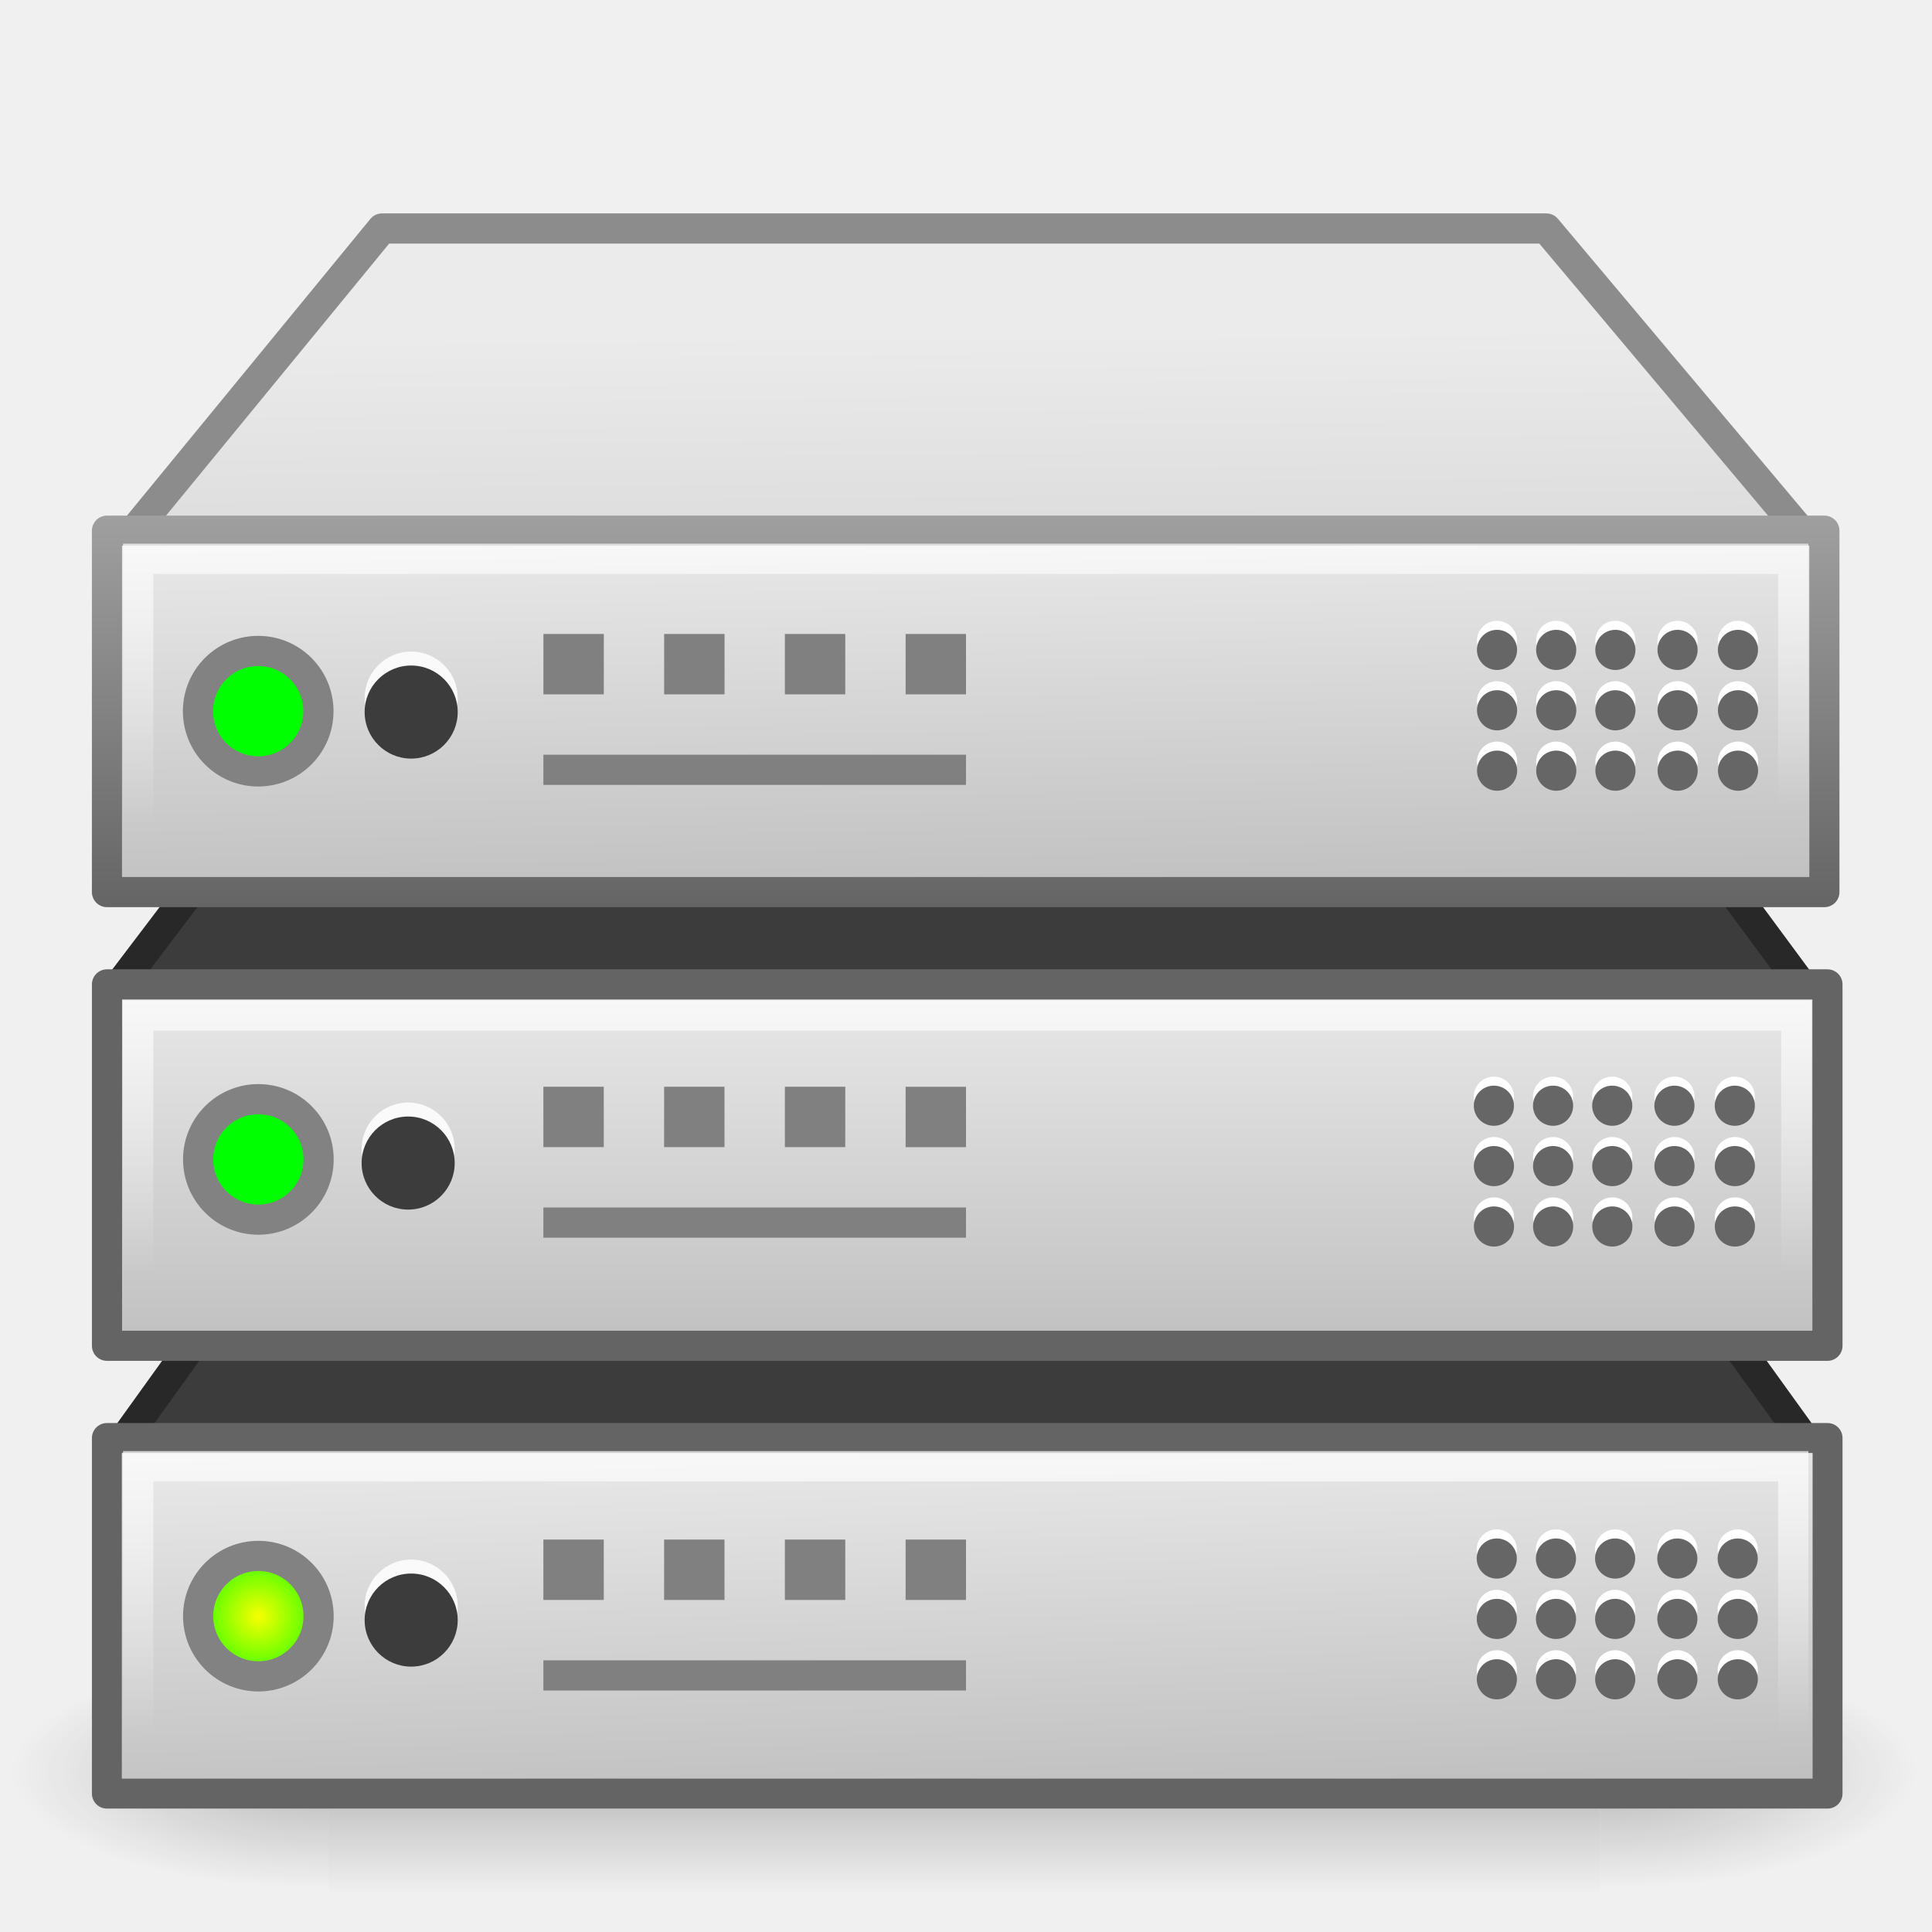
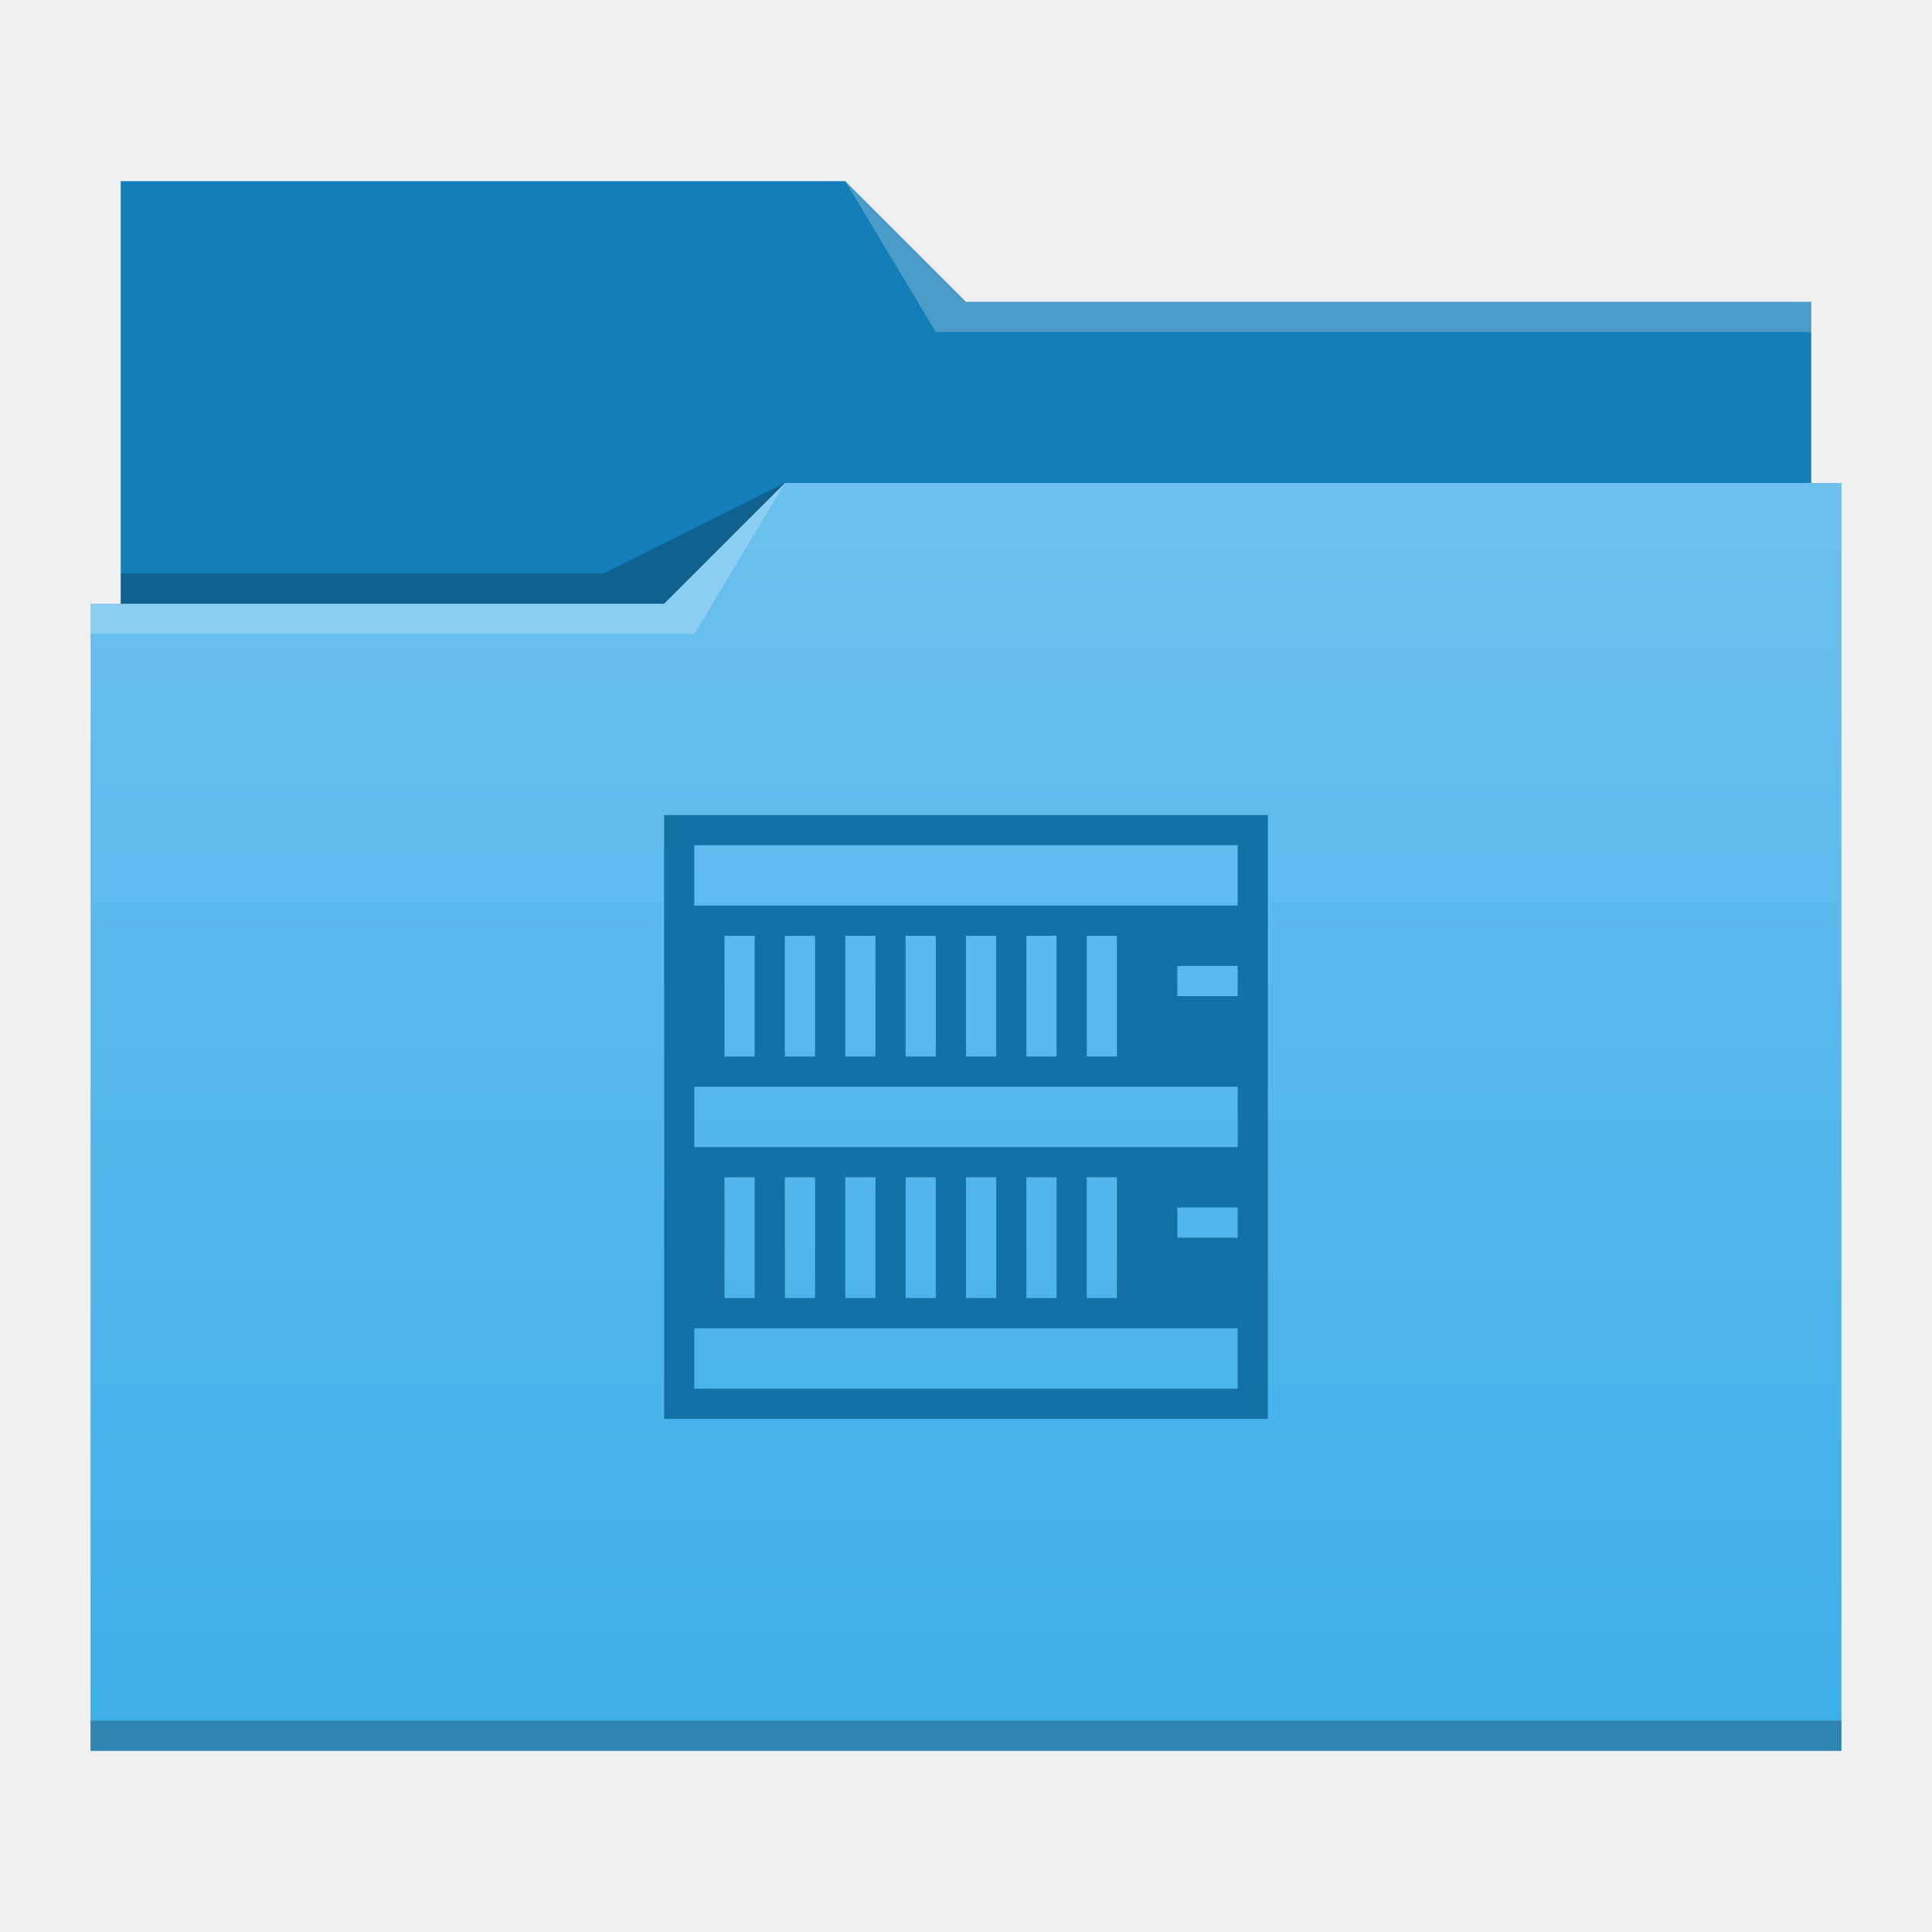
- <svg xmlns="http://www.w3.org/2000/svg" xmlns:xlink="http://www.w3.org/1999/xlink" id="svg2" height="64" width="64" version="1.0">
-   <defs id="defs4">
-     <linearGradient id="linearGradient7093">
-       <stop id="stop7095" style="stop-color:#fff" offset="0" />
-       <stop id="stop7097" style="stop-color:#fff;stop-opacity:0" offset="1" />
+ <svg xmlns="http://www.w3.org/2000/svg" xmlns:xlink="http://www.w3.org/1999/xlink" width="64" height="64" id="svg5453" version="1.1">
+   <defs id="defs5455">
+     <linearGradient id="linearGradient4172-9">
+       <stop id="stop4174-7" offset="0" style="stop-color:#3daee9;stop-opacity:1" />
+       <stop id="stop4176-9" offset="1" style="stop-color:#6cc1ef;stop-opacity:1" />
    </linearGradient>
-     <linearGradient id="linearGradient5060">
-       <stop id="stop5062" offset="0" />
-       <stop id="stop5064" style="stop-opacity:0" offset="1" />
-     </linearGradient>
-     <linearGradient id="linearGradient6270">
-       <stop id="stop6272" style="stop-color:#ebebeb" offset="0" />
-       <stop id="stop6274" style="stop-color:#bebebe" offset="1" />
-     </linearGradient>
-     <linearGradient id="linearGradient7010" y2="609.51" gradientUnits="userSpaceOnUse" x2="302.86" gradientTransform="matrix(2.7744 0 0 1.9697 -1892.2 -872.89)" y1="366.65" x1="302.86">
-       <stop id="stop5050" style="stop-opacity:0" offset="0" />
-       <stop id="stop5056" offset=".5" />
-       <stop id="stop5052" style="stop-opacity:0" offset="1" />
-     </linearGradient>
-     <radialGradient id="radialGradient7012" xlink:href="#linearGradient5060" gradientUnits="userSpaceOnUse" cy="486.65" cx="605.71" gradientTransform="matrix(2.7744 0 0 1.9697 -1891.6 -872.89)" r="117.14" />
-     <radialGradient id="radialGradient7014" xlink:href="#linearGradient5060" gradientUnits="userSpaceOnUse" cy="486.65" cx="605.71" gradientTransform="matrix(-2.7744 0 0 1.9697 112.76 -872.89)" r="117.14" />
-     <radialGradient id="radialGradient7028" gradientUnits="userSpaceOnUse" cy="16.5" cx="6.5" gradientTransform="translate(-.079486 23.336)" r="2">
-       <stop id="stop6445" style="stop-color:#f7ff00" offset="0" />
-       <stop id="stop6447" style="stop-color:#0f0" offset="1" />
-     </radialGradient>
-     <linearGradient id="linearGradient7064" y2="21" xlink:href="#linearGradient6270" gradientUnits="userSpaceOnUse" x2="29.125" gradientTransform="matrix(.9948 0 0 1.0002 .16246 1.2974)" y1="11" x1="29" />
-     <linearGradient id="linearGradient7066" y2="21" gradientUnits="userSpaceOnUse" x2="24" gradientTransform="matrix(.9948 0 0 1.0002 .16246 1.2974)" y1="11" x1="24">
-       <stop id="stop6370" style="stop-color:#a0a0a0" offset="0" />
-       <stop id="stop6372" style="stop-color:#646464" offset="1" />
-     </linearGradient>
-     <linearGradient id="linearGradient7069" y2="33" xlink:href="#linearGradient6270" gradientUnits="userSpaceOnUse" x2="26.625" gradientTransform="matrix(.99653 0 0 1.0001 .15844 .59758)" y1="23" x1="26.625" />
-     <linearGradient id="linearGradient7072" y2="45" xlink:href="#linearGradient6270" gradientUnits="userSpaceOnUse" x2="26.75" gradientTransform="matrix(.99667 0 0 .98409 .1551 .46346)" y1="35" x1="26.5" />
-     <linearGradient id="linearGradient7077" y2="22.861" xlink:href="#linearGradient6270" gradientUnits="userSpaceOnUse" x2="22.262" gradientTransform="translate(0 1)" y1="6.892" x1="22.135" />
-     <linearGradient id="linearGradient7099" y2="19.939" xlink:href="#linearGradient7093" gradientUnits="userSpaceOnUse" x2="25.088" gradientTransform="matrix(1.0055 0 0 .99972 -.093129 .0047255)" y1="11.851" x1="25" />
-     <linearGradient id="linearGradient7103" y2="19.939" xlink:href="#linearGradient7093" gradientUnits="userSpaceOnUse" x2="25" gradientTransform="matrix(1.0073 0 0 .99963 -.099169 11.382)" y1="12.116" x1="25" />
-     <linearGradient id="linearGradient7107" y2="20.205" xlink:href="#linearGradient7093" gradientUnits="userSpaceOnUse" x2="25" gradientTransform="matrix(1.0055 0 0 .99972 -.093129 22.606)" y1="12.028" x1="25" />
+     <linearGradient gradientTransform="matrix(1,0,0,0.9996746,0,0.17645)" gradientUnits="userSpaceOnUse" y2="499.784" x2="414.571" y1="541.798" x1="414.571" id="linearGradient4178-9" xlink:href="#linearGradient4172-9" />
  </defs>
-   <g id="layer1" transform="matrix(1.33 0 0 1.33 .020007 0.555)">
-     <g id="g7109">
-       <g id="g5022" style="opacity:.587" transform="matrix(.02364 0 0 .012543 45.026 42.642)">
-         <rect id="rect4173" style="opacity:.402;fill:url(#linearGradient7010)" height="478.36" width="1339.6" y="-150.7" x="-1559.3" />
-         <path id="path5058" style="opacity:.402;fill:url(#radialGradient7012)" d="m-219.62-150.68v478.33c142.87 0.9 345.4-107.17 345.4-239.2s-159.44-239.13-345.4-239.13z" />
-         <path id="path5018" style="opacity:.402;fill:url(#radialGradient7014)" d="m-1559.3-150.68v478.33c-142.87 0.9-345.4-107.17-345.4-239.2s159.44-239.13 345.4-239.13z" />
-       </g>
-       <path id="path6259" style="stroke-linejoin:round;stroke:#8c8c8c;stroke-linecap:square;stroke-width:.752;fill:url(#linearGradient7077)" d="m9.5 5.274h29l6.916 8.226h-42.664l6.748-8.226z" />
-       <path id="rect6252" style="stroke-linejoin:round;stroke:#282828;stroke-linecap:square;stroke-width:.752;fill:#3c3c3c" d="m9.5 26.5h29l6.664 9.252-42.496 0.253 6.832-9.505z" />
-       <path id="path6255" style="stroke-linejoin:round;stroke:#282828;stroke-linecap:square;stroke-width:.752;fill:#3c3c3c" d="m9.5 15.5h29l6.832 9.252-42.664-0.252 6.832-9z" />
-       <rect id="rect5480" style="stroke-linejoin:round;stroke:#646464;stroke-linecap:square;stroke-width:.745;fill:url(#linearGradient7072)" height="8.857" width="42.857" y="35.399" x="2.647" />
-       <rect id="rect6257" style="stroke-linejoin:round;stroke:#646464;stroke-linecap:square;stroke-width:.751;fill:url(#linearGradient7069)" height="9.001" width="42.851" y="24.101" x="2.65" />
-       <rect id="rect6261" style="stroke-linejoin:round;stroke:url(#linearGradient7066);stroke-linecap:square;stroke-width:0.75;fill:url(#linearGradient7064)" height="9.002" width="42.776" y="12.8" x="2.649" />
-       <path id="path6441" style="stroke-linejoin:round;stroke:#828282;stroke-linecap:square;stroke-width:.752;fill:url(#radialGradient7028)" d="m7.92 39.836a1.5 1.5 0 0 1 -3 0 1.5 1.5 0 1 1 3 0zm0-11.376a1.5 1.5 0 0 1 -3 0 1.5 1.5 0 1 1 3 0zm-0.004-11.164a1.5 1.5 0 0 1 -3 0 1.5 1.5 0 1 1 3 0z" />
-       <path id="path6477" style="fill:#fafafa" d="m11.385 39.586a1.159 1.159 0 0 1 -2.318 0 1.159 1.159 0 1 1 2.318 0zm-0.075-11.383a1.159 1.159 0 0 1 -2.318 0 1.159 1.159 0 1 1 2.318 0zm0.075-11.233a1.159 1.159 0 0 1 -2.318 0 1.159 1.159 0 1 1 2.318 0z" />
-       <path id="path6471" style="fill:#3c3c3c" d="m11.385 39.934a1.159 1.159 0 0 1 -2.318 0 1.159 1.159 0 1 1 2.318 0zm-0.075-11.383a1.159 1.159 0 0 1 -2.318 0 1.159 1.159 0 1 1 2.318 0zm0.075-11.233a1.159 1.159 0 0 1 -2.318 0 1.159 1.159 0 1 1 2.318 0z" />
-       <rect id="rect6489" style="fill:#808080" height="1.504" width="1.504" y="26.65" x="13.519" />
-       <rect id="rect6491" style="fill:#808080" height="1.504" width="1.504" y="26.65" x="16.526" />
-       <rect id="rect6493" style="fill:#808080" height="1.504" width="1.504" y="26.65" x="19.534" />
-       <rect id="rect6499" style="fill:#808080" height="1.504" width="1.504" y="37.929" x="13.519" />
-       <rect id="rect6501" style="fill:#808080" height="1.504" width="1.504" y="37.929" x="16.526" />
-       <rect id="rect6503" style="fill:#808080" height="1.504" width="1.504" y="37.929" x="19.534" />
-       <path id="rect6505" style="fill:#808080" d="m22.541 37.929h1.504v1.504h-1.504v-1.504zm0-11.278h1.504v1.504h-1.504v-1.504zm0-11.278h1.504v1.504h-1.504v-1.504zm-3.007 0h1.504v1.504h-1.504v-1.504zm-3.007 0h1.504v1.504h-1.504v-1.504zm-3.007 0h1.504v1.504h-1.504v-1.504z" />
-       <path id="rect6507" style="fill:#808080" d="m13.519 40.936h10.526v0.752h-10.526v-0.752zm0-11.278h10.526v0.752h-10.526v-0.752zm0-11.278h10.526v0.752h-10.526v-0.752z" />
-       <rect id="rect7083" style="opacity:.8;stroke:url(#linearGradient7099);stroke-linecap:square;stroke-width:.754;fill:none" height="6.998" width="41.224" y="13.501" x="3.426" />
-       <rect id="rect7101" style="opacity:.8;stroke:url(#linearGradient7103);stroke-linecap:square;stroke-width:.754;fill:none" height="6.998" width="41.299" y="24.877" x="3.426" />
-       <rect id="rect7105" style="opacity:.8;stroke:url(#linearGradient7107);stroke-linecap:square;stroke-width:.754;fill:none" height="6.998" width="41.224" y="36.102" x="3.426" />
-       <path id="path3764" style="fill:#fff" d="m43.274 18.053c-0.276 0-0.5 0.224-0.5 0.5s0.224 0.5 0.5 0.5 0.5-0.224 0.5-0.5-0.224-0.5-0.5-0.5zm-1.504 0c-0.276 0-0.5 0.224-0.5 0.5s0.224 0.5 0.5 0.5 0.5-0.224 0.5-0.5-0.224-0.5-0.5-0.5zm-1.549 0c-0.276 0-0.5 0.224-0.5 0.5s0.224 0.5 0.5 0.5 0.5-0.224 0.5-0.5-0.224-0.5-0.5-0.5zm-1.474 0c-0.276 0-0.5 0.224-0.5 0.5s0.224 0.5 0.5 0.5 0.5-0.224 0.5-0.5-0.224-0.5-0.5-0.5zm-1.474 0c-0.276 0-0.5 0.224-0.5 0.5s0.224 0.5 0.5 0.5 0.5-0.224 0.5-0.5-0.224-0.5-0.5-0.5zm6-1.504c-0.276 0-0.5 0.224-0.5 0.5s0.224 0.5 0.5 0.5 0.5-0.224 0.5-0.5-0.224-0.5-0.5-0.5zm-1.504 0c-0.276 0-0.5 0.224-0.5 0.5s0.224 0.5 0.5 0.5 0.5-0.224 0.5-0.5-0.224-0.5-0.5-0.5zm-1.549 0c-0.276 0-0.5 0.224-0.5 0.5s0.224 0.5 0.5 0.5 0.5-0.224 0.5-0.5-0.224-0.5-0.5-0.5zm-1.474 0c-0.276 0-0.5 0.224-0.5 0.5s0.224 0.5 0.5 0.5 0.5-0.224 0.5-0.5-0.224-0.5-0.5-0.5zm-1.474 0c-0.276 0-0.5 0.224-0.5 0.5s0.224 0.5 0.5 0.5 0.5-0.224 0.5-0.5-0.224-0.5-0.5-0.5zm6-1.504c-0.276 0-0.5 0.224-0.5 0.5s0.224 0.5 0.5 0.5 0.5-0.224 0.5-0.5-0.224-0.5-0.5-0.5zm-1.504 0c-0.276 0-0.5 0.224-0.5 0.5s0.224 0.5 0.5 0.5 0.5-0.224 0.5-0.5-0.224-0.5-0.5-0.5zm-1.549 0c-0.276 0-0.5 0.224-0.5 0.5s0.224 0.5 0.5 0.5 0.5-0.224 0.5-0.5-0.224-0.5-0.5-0.5zm-1.474 0c-0.276 0-0.5 0.224-0.5 0.5s0.224 0.5 0.5 0.5 0.5-0.224 0.5-0.5-0.224-0.5-0.5-0.5zm-1.474 0c-0.276 0-0.5 0.224-0.5 0.5s0.224 0.5 0.5 0.5 0.5-0.224 0.5-0.5-0.224-0.5-0.5-0.5zm5.925 14.361c-0.276 0-0.5 0.224-0.5 0.5s0.224 0.5 0.5 0.5 0.5-0.224 0.5-0.5-0.224-0.5-0.5-0.5zm-1.504 0c-0.276 0-0.5 0.224-0.5 0.5s0.224 0.5 0.5 0.5 0.5-0.224 0.5-0.5-0.224-0.5-0.5-0.5zm-1.549 0c-0.276 0-0.5 0.224-0.5 0.5s0.224 0.5 0.5 0.5 0.5-0.224 0.5-0.5-0.224-0.5-0.5-0.5zm-1.474 0c-0.276 0-0.5 0.224-0.5 0.5s0.224 0.5 0.5 0.5 0.5-0.224 0.5-0.5-0.224-0.5-0.5-0.5zm-1.474 0c-0.276 0-0.5 0.224-0.5 0.5s0.224 0.5 0.5 0.5 0.5-0.224 0.5-0.5-0.224-0.5-0.5-0.5zm6-1.504c-0.276 0-0.5 0.224-0.5 0.5s0.224 0.5 0.5 0.5 0.5-0.224 0.5-0.5-0.224-0.5-0.5-0.5zm-1.504 0c-0.276 0-0.5 0.224-0.5 0.5s0.224 0.5 0.5 0.5 0.5-0.224 0.5-0.5-0.224-0.5-0.5-0.5zm-1.549 0c-0.276 0-0.5 0.224-0.5 0.5s0.224 0.5 0.5 0.5 0.5-0.224 0.5-0.5-0.224-0.5-0.5-0.5zm-1.474 0c-0.276 0-0.5 0.224-0.5 0.5s0.224 0.5 0.5 0.5 0.5-0.224 0.5-0.5-0.224-0.5-0.5-0.5zm-1.474 0c-0.276 0-0.5 0.224-0.5 0.5s0.224 0.5 0.5 0.5 0.5-0.224 0.5-0.5-0.224-0.5-0.5-0.5zm6-1.504c-0.276 0-0.5 0.224-0.5 0.5s0.224 0.5 0.5 0.5 0.5-0.224 0.5-0.5-0.224-0.5-0.5-0.5zm-1.504 0c-0.276 0-0.5 0.224-0.5 0.5s0.224 0.5 0.5 0.5 0.5-0.224 0.5-0.5-0.224-0.5-0.5-0.5zm-1.549 0c-0.276 0-0.5 0.224-0.5 0.5s0.224 0.5 0.5 0.5 0.5-0.224 0.5-0.5-0.224-0.5-0.5-0.5zm-1.474 0c-0.276 0-0.5 0.224-0.5 0.5s0.224 0.5 0.5 0.5 0.5-0.224 0.5-0.5-0.224-0.5-0.5-0.5zm-1.474 0c-0.276 0-0.5 0.224-0.5 0.5s0.224 0.5 0.5 0.5 0.5-0.224 0.5-0.5-0.224-0.5-0.5-0.5zm6.075 14.286c-0.276 0-0.5 0.224-0.5 0.5s0.224 0.5 0.5 0.5 0.5-0.224 0.5-0.5-0.224-0.5-0.5-0.5zm-1.504 0c-0.276 0-0.5 0.224-0.5 0.5s0.224 0.5 0.5 0.5 0.5-0.224 0.5-0.5-0.224-0.5-0.5-0.5zm-1.549 0c-0.276 0-0.5 0.224-0.5 0.5s0.224 0.5 0.5 0.5 0.5-0.224 0.5-0.5-0.224-0.5-0.5-0.5zm-1.474 0c-0.276 0-0.5 0.224-0.5 0.5s0.224 0.5 0.5 0.5 0.5-0.224 0.5-0.5-0.224-0.5-0.5-0.5zm-1.474 0c-0.276 0-0.5 0.224-0.5 0.5s0.224 0.5 0.5 0.5 0.5-0.224 0.5-0.5-0.224-0.5-0.5-0.5zm6-1.504c-0.276 0-0.5 0.224-0.5 0.5s0.224 0.5 0.5 0.5 0.5-0.224 0.5-0.5-0.224-0.5-0.5-0.5zm-1.504 0c-0.276 0-0.5 0.224-0.5 0.5s0.224 0.5 0.5 0.5 0.5-0.224 0.5-0.5-0.224-0.5-0.5-0.5zm-1.549 0c-0.276 0-0.5 0.224-0.5 0.5s0.224 0.5 0.5 0.5 0.5-0.224 0.5-0.5-0.224-0.5-0.5-0.5zm-1.474 0c-0.276 0-0.5 0.224-0.5 0.5s0.224 0.5 0.5 0.5 0.5-0.224 0.5-0.5-0.224-0.5-0.5-0.5zm-1.474 0c-0.276 0-0.5 0.224-0.5 0.5s0.224 0.5 0.5 0.5 0.5-0.224 0.5-0.5-0.224-0.5-0.5-0.5zm6-1.504c-0.276 0-0.5 0.224-0.5 0.5s0.224 0.5 0.5 0.5 0.5-0.224 0.5-0.5-0.224-0.5-0.5-0.5zm-1.504 0c-0.276 0-0.5 0.224-0.5 0.5s0.224 0.5 0.5 0.5 0.5-0.224 0.5-0.5-0.224-0.5-0.5-0.5zm-1.549 0c-0.276 0-0.5 0.224-0.5 0.5s0.224 0.5 0.5 0.5 0.5-0.224 0.5-0.5-0.224-0.5-0.5-0.5zm-1.474 0c-0.276 0-0.5 0.224-0.5 0.5s0.224 0.5 0.5 0.5 0.5-0.224 0.5-0.5-0.224-0.5-0.5-0.5zm-1.474 0c-0.276 0-0.5 0.224-0.5 0.5s0.224 0.5 0.5 0.5 0.5-0.224 0.5-0.5-0.224-0.5-0.5-0.5z" />
-       <path id="path3766" style="fill:#666" d="m43.274 18.278c-0.276 0-0.5 0.224-0.5 0.5s0.224 0.5 0.5 0.5 0.5-0.224 0.5-0.5-0.224-0.5-0.5-0.5zm-1.504 0c-0.276 0-0.5 0.224-0.5 0.5s0.224 0.5 0.5 0.5 0.5-0.224 0.5-0.5-0.224-0.5-0.5-0.5zm-1.549 0c-0.276 0-0.5 0.224-0.5 0.5s0.224 0.5 0.5 0.5 0.5-0.224 0.5-0.5-0.224-0.5-0.5-0.5zm-1.474 0c-0.276 0-0.5 0.224-0.5 0.5s0.224 0.5 0.5 0.5 0.5-0.224 0.5-0.5-0.224-0.5-0.5-0.5zm-1.474 0c-0.276 0-0.5 0.224-0.5 0.5s0.224 0.5 0.5 0.5 0.5-0.224 0.5-0.5-0.224-0.5-0.5-0.5zm6-1.504c-0.276 0-0.5 0.224-0.5 0.5s0.224 0.5 0.5 0.5 0.5-0.224 0.5-0.5-0.224-0.5-0.5-0.5zm-1.504 0c-0.276 0-0.5 0.224-0.5 0.5s0.224 0.5 0.5 0.5 0.5-0.224 0.5-0.5-0.224-0.5-0.5-0.5zm-1.549 0c-0.276 0-0.5 0.224-0.5 0.5s0.224 0.5 0.5 0.5 0.5-0.224 0.5-0.5-0.224-0.5-0.5-0.5zm-1.474 0c-0.276 0-0.5 0.224-0.5 0.5s0.224 0.5 0.5 0.5 0.5-0.224 0.5-0.5-0.224-0.5-0.5-0.5zm-1.474 0c-0.276 0-0.5 0.224-0.5 0.5s0.224 0.5 0.5 0.5 0.5-0.224 0.5-0.5-0.224-0.5-0.5-0.5zm6-1.504c-0.276 0-0.5 0.224-0.5 0.5s0.224 0.5 0.5 0.5 0.5-0.224 0.5-0.5-0.224-0.5-0.5-0.5zm-1.504 0c-0.276 0-0.5 0.224-0.5 0.5s0.224 0.5 0.5 0.5 0.5-0.224 0.5-0.5-0.224-0.5-0.5-0.5zm-1.549 0c-0.276 0-0.5 0.224-0.5 0.5s0.224 0.5 0.5 0.5 0.5-0.224 0.5-0.5-0.224-0.5-0.5-0.5zm-1.474 0c-0.276 0-0.5 0.224-0.5 0.5s0.224 0.5 0.5 0.5 0.5-0.224 0.5-0.5-0.224-0.5-0.5-0.5zm-1.474 0c-0.276 0-0.5 0.224-0.5 0.5s0.224 0.5 0.5 0.5 0.5-0.224 0.5-0.5-0.224-0.5-0.5-0.5zm5.925 14.361c-0.276 0-0.5 0.224-0.5 0.5s0.224 0.5 0.5 0.5 0.5-0.224 0.5-0.5-0.224-0.5-0.5-0.5zm-1.504 0c-0.276 0-0.5 0.224-0.5 0.5s0.224 0.5 0.5 0.5 0.5-0.224 0.5-0.5-0.224-0.5-0.5-0.5zm-1.549 0c-0.276 0-0.5 0.224-0.5 0.5s0.224 0.5 0.5 0.5 0.5-0.224 0.5-0.5-0.224-0.5-0.5-0.5zm-1.474 0c-0.276 0-0.5 0.224-0.5 0.5s0.224 0.5 0.5 0.5 0.5-0.224 0.5-0.5-0.224-0.5-0.5-0.5zm-1.474 0c-0.276 0-0.5 0.224-0.5 0.5s0.224 0.5 0.5 0.5 0.5-0.224 0.5-0.5-0.224-0.5-0.5-0.5zm6-1.504c-0.276 0-0.5 0.224-0.5 0.5s0.224 0.5 0.5 0.5 0.5-0.224 0.5-0.5-0.224-0.5-0.5-0.5zm-1.504 0c-0.276 0-0.5 0.224-0.5 0.5s0.224 0.5 0.5 0.5 0.5-0.224 0.5-0.5-0.224-0.5-0.5-0.5zm-1.549 0c-0.276 0-0.5 0.224-0.5 0.5s0.224 0.5 0.5 0.5 0.5-0.224 0.5-0.5-0.224-0.5-0.5-0.5zm-1.474 0c-0.276 0-0.5 0.224-0.5 0.5s0.224 0.5 0.5 0.5 0.5-0.224 0.5-0.5-0.224-0.5-0.5-0.5zm-1.474 0c-0.276 0-0.5 0.224-0.5 0.5s0.224 0.5 0.5 0.5 0.5-0.224 0.5-0.5-0.224-0.5-0.5-0.5zm6-1.504c-0.276 0-0.5 0.224-0.5 0.5s0.224 0.5 0.5 0.5 0.5-0.224 0.5-0.5-0.224-0.5-0.5-0.5zm-1.504 0c-0.276 0-0.5 0.224-0.5 0.5s0.224 0.5 0.5 0.5 0.5-0.224 0.5-0.5-0.224-0.5-0.5-0.5zm-1.549 0c-0.276 0-0.5 0.224-0.5 0.5s0.224 0.5 0.5 0.5 0.5-0.224 0.5-0.5-0.224-0.5-0.5-0.5zm-1.474 0c-0.276 0-0.5 0.224-0.5 0.5s0.224 0.5 0.5 0.5 0.5-0.224 0.5-0.5-0.224-0.5-0.5-0.5zm-1.474 0c-0.276 0-0.5 0.224-0.5 0.5s0.224 0.5 0.5 0.5 0.5-0.224 0.5-0.5-0.224-0.5-0.5-0.5zm6.075 14.286c-0.276 0-0.5 0.224-0.5 0.5s0.224 0.5 0.5 0.5 0.5-0.224 0.5-0.5-0.224-0.5-0.5-0.5zm-1.504 0c-0.276 0-0.5 0.224-0.5 0.5s0.224 0.5 0.5 0.5 0.5-0.224 0.5-0.5-0.224-0.5-0.5-0.5zm-1.549 0c-0.276 0-0.5 0.224-0.5 0.5s0.224 0.5 0.5 0.5 0.5-0.224 0.5-0.5-0.224-0.5-0.5-0.5zm-1.474 0c-0.276 0-0.5 0.224-0.5 0.5s0.224 0.5 0.5 0.5 0.5-0.224 0.5-0.5-0.224-0.5-0.5-0.5zm-1.474 0c-0.276 0-0.5 0.224-0.5 0.5s0.224 0.5 0.5 0.5 0.5-0.224 0.5-0.5-0.224-0.5-0.5-0.5zm6-1.504c-0.276 0-0.5 0.224-0.5 0.5s0.224 0.5 0.5 0.5 0.5-0.224 0.5-0.5-0.224-0.5-0.5-0.5zm-1.504 0c-0.276 0-0.5 0.224-0.5 0.5s0.224 0.5 0.5 0.5 0.5-0.224 0.5-0.5-0.224-0.5-0.5-0.5zm-1.549 0c-0.276 0-0.5 0.224-0.5 0.5s0.224 0.5 0.5 0.5 0.5-0.224 0.5-0.5-0.224-0.5-0.5-0.5zm-1.474 0c-0.276 0-0.5 0.224-0.5 0.5s0.224 0.5 0.5 0.5 0.5-0.224 0.5-0.5-0.224-0.5-0.5-0.5zm-1.474 0c-0.276 0-0.5 0.224-0.5 0.5s0.224 0.5 0.5 0.5 0.5-0.224 0.5-0.5-0.224-0.5-0.5-0.5zm6-1.504c-0.276 0-0.5 0.224-0.5 0.5s0.224 0.5 0.5 0.5 0.5-0.224 0.5-0.5-0.224-0.5-0.5-0.5zm-1.504 0c-0.276 0-0.5 0.224-0.5 0.5s0.224 0.5 0.5 0.5 0.5-0.224 0.5-0.5-0.224-0.5-0.5-0.5zm-1.549 0c-0.276 0-0.5 0.224-0.5 0.5s0.224 0.5 0.5 0.5 0.5-0.224 0.5-0.5-0.224-0.5-0.5-0.5zm-1.474 0c-0.276 0-0.5 0.224-0.5 0.5s0.224 0.5 0.5 0.5 0.5-0.224 0.5-0.5-0.224-0.5-0.5-0.5zm-1.474 0c-0.276 0-0.5 0.224-0.5 0.5s0.224 0.5 0.5 0.5 0.5-0.224 0.5-0.5-0.224-0.5-0.5-0.5z" />
+   <g id="layer1" transform="translate(-384.5714,-483.798)">
+     <g id="layer1-5" transform="translate(0,5.0000001e-6)">
+       <path id="rect4180-0" d="m 388.571,489.798 0,5 0,22 c 0,0.554 0.446,1 1,1 l 54,0 c 0.554,0 1,-0.446 1,-1 l 0,-21.99 c 0,-0.003 -0.002,-0.006 -0.002,-0.01 l 0.002,0 0,-1 -28,0 -4,-4 -24,0 z" style="fill:#147eb8;fill-opacity:1;stroke:none" />
+       <path id="rect4113-6" d="m 410.571,499.798 -4,4 -19,0 0,1 0.002,0 c -5e-5,0.004 -0.002,0.008 -0.002,0.012 l 0,35.988 0,1 1,0 56,0 1,0 0,-1 0,-35.988 0,-0.012 0,-5 z" style="fill:url(#linearGradient4178-9);fill-opacity:1;stroke:none" />
+       <path id="path4224" d="m 387.571,503.798 0,1 20,0 3,-5 -4,4 z" style="fill:#ffffff;fill-opacity:0.235;fill-rule:evenodd;stroke:none;stroke-width:1px;stroke-linecap:butt;stroke-linejoin:miter;stroke-opacity:1" />
+       <path id="path4228" d="m 388.571,502.798 0,1 18,0 4,-4 -6,3 z" style="fill:#000000;fill-opacity:0.235;fill-rule:evenodd;stroke:none;stroke-width:1px;stroke-linecap:butt;stroke-linejoin:miter;stroke-opacity:1" />
+       <path id="path4151-2-6" d="m 387.571,540.798 0,1 1,0 56,0 1,0 0,-1 -1,0 -56,0 -1,0 z" style="fill:#000000;fill-opacity:0.235;stroke:none" />
+       <path id="path4196-9" transform="translate(384.5714,483.798)" d="m 28,6 3,5 2,0 27,0 0,-1 -27,0 -1,0 z" style="fill:#ffffff;fill-opacity:0.235;fill-rule:evenodd;stroke:none;stroke-width:1px;stroke-linecap:butt;stroke-linejoin:miter;stroke-opacity:1" />
    </g>
+     <path style="opacity:1;fill:#1272a5;fill-opacity:1;stroke:none" d="M 22 27 L 22 47 L 42 47 L 42 27 L 22 27 z M 23 28 L 41 28 L 41 30 L 23 30 L 23 28 z M 24 31 L 25 31 L 25 35 L 24 35 L 24 31 z M 26 31 L 27 31 L 27 35 L 26 35 L 26 31 z M 28 31 L 29 31 L 29 35 L 28 35 L 28 31 z M 30 31 L 31 31 L 31 35 L 30 35 L 30 31 z M 32 31 L 33 31 L 33 35 L 32 35 L 32 31 z M 34 31 L 35 31 L 35 35 L 34 35 L 34 31 z M 36 31 L 37 31 L 37 35 L 36 35 L 36 31 z M 39 32 L 41 32 L 41 33 L 39 33 L 39 32 z M 23 36 L 41 36 L 41 38 L 23 38 L 23 36 z M 24 39 L 25 39 L 25 43 L 24 43 L 24 39 z M 26 39 L 27 39 L 27 43 L 26 43 L 26 39 z M 28 39 L 29 39 L 29 43 L 28 43 L 28 39 z M 30 39 L 31 39 L 31 43 L 30 43 L 30 39 z M 32 39 L 33 39 L 33 43 L 32 43 L 32 39 z M 34 39 L 35 39 L 35 43 L 34 43 L 34 39 z M 36 39 L 37 39 L 37 43 L 36 43 L 36 39 z M 39 40 L 41 40 L 41 41 L 39 41 L 39 40 z M 23 44 L 41 44 L 41 46 L 23 46 L 23 44 z " transform="translate(384.5714,483.798)" id="rect4173" />
  </g>
</svg>
